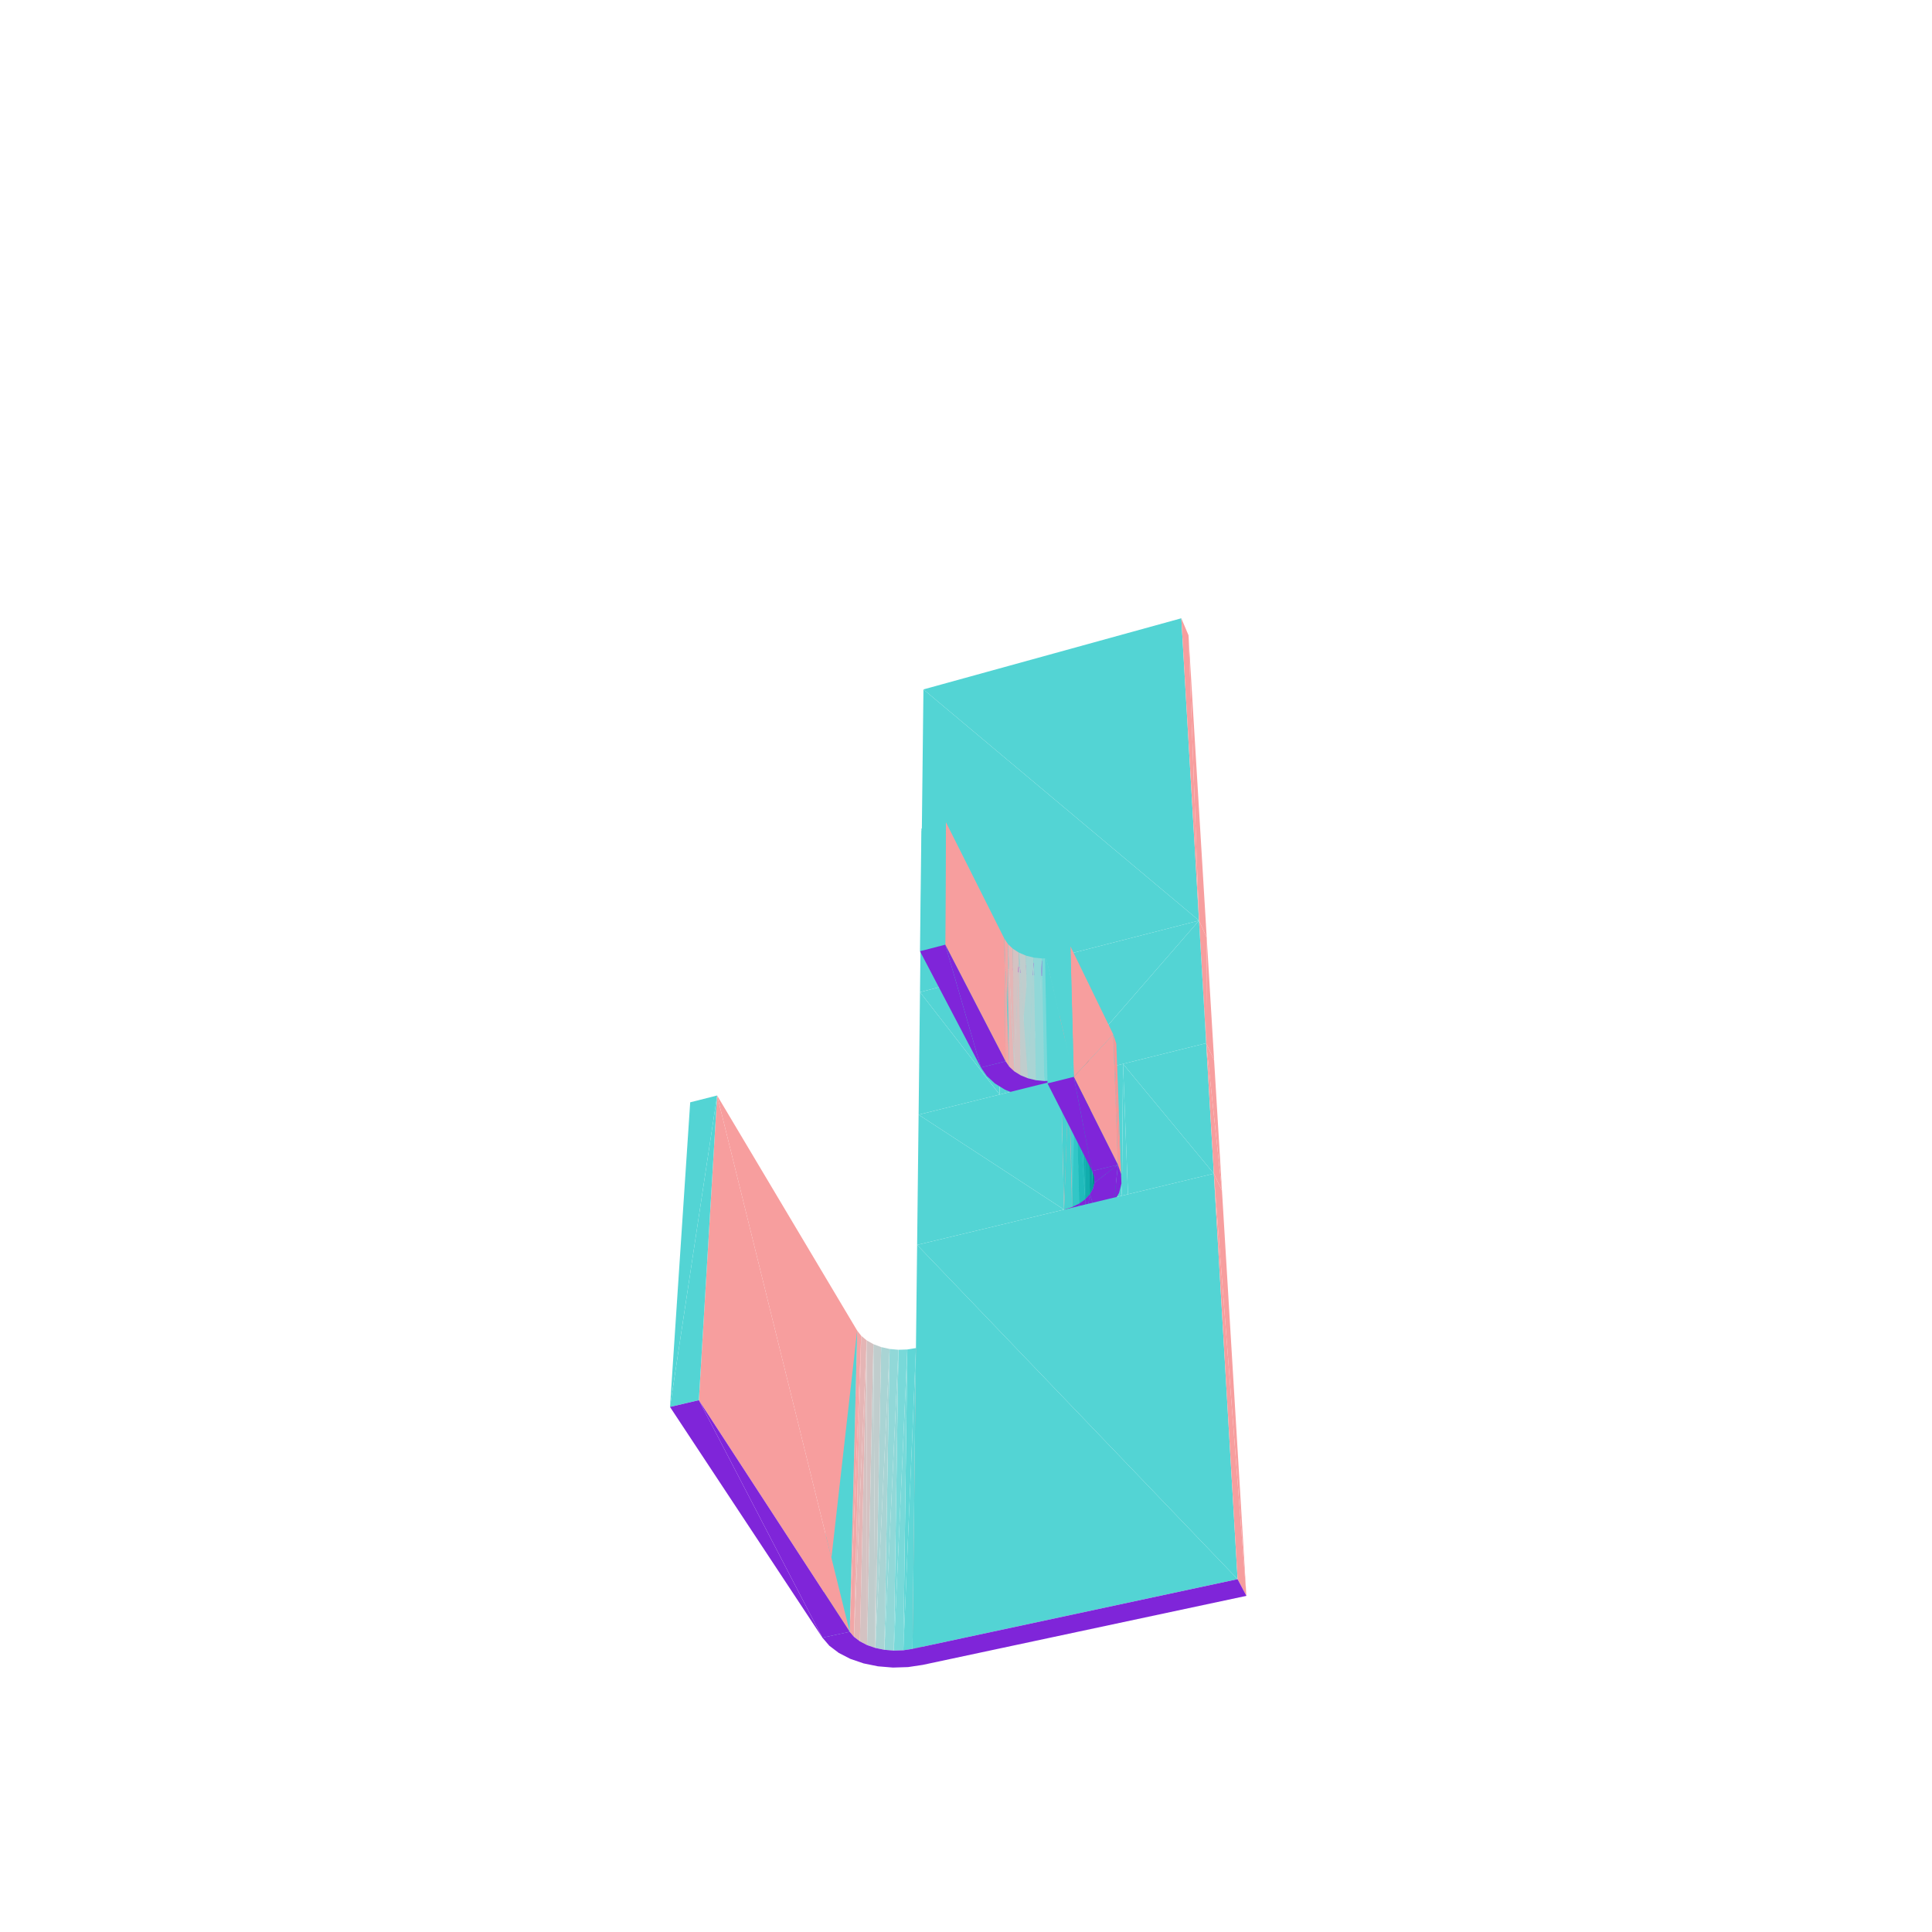
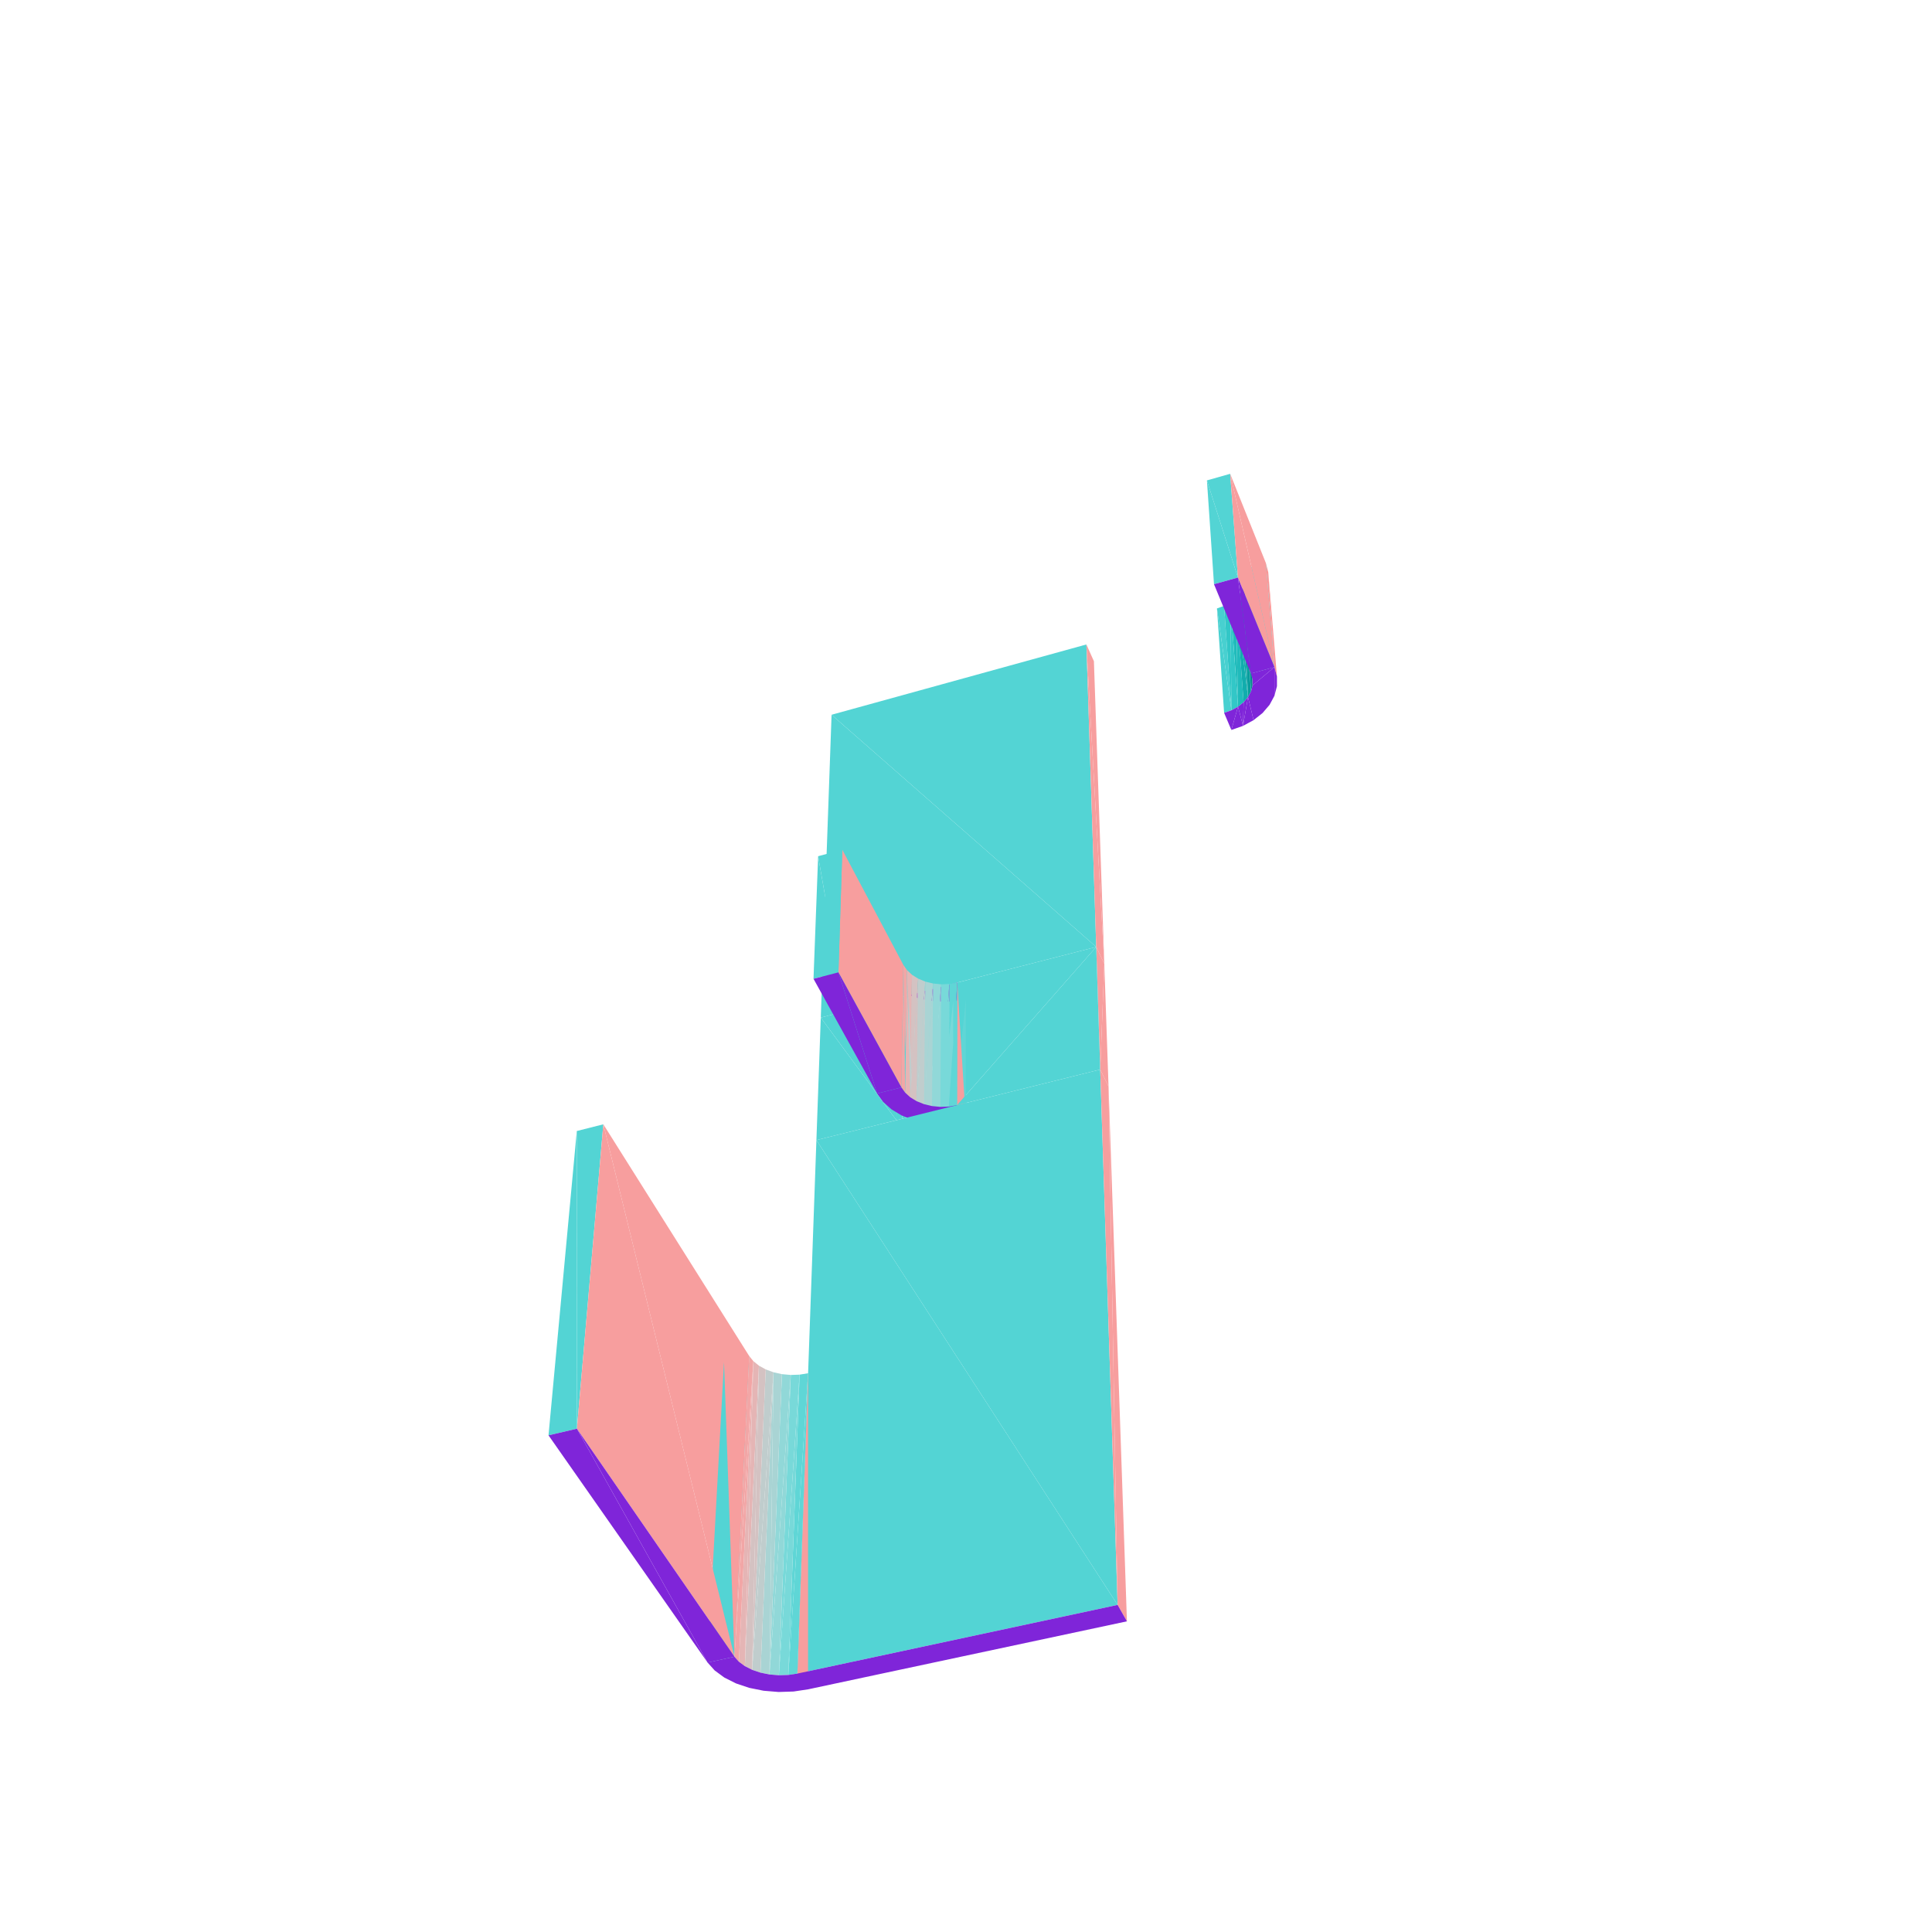
<svg xmlns="http://www.w3.org/2000/svg" viewBox="-250 -250 500 500" width="500" height="500">
-   <path d="M-11.015,-71.581L60.304,-11.76L55.721,-89.989z" style="fill:rgb(83,212,212)" />
-   <path d="M60.304,-11.76L57.584,-85.599L55.721,-89.989z" style="fill:rgb(247,158,158)" />
-   <path d="M60.304,-11.76L-11.015,-71.581L-11.906,6.759z" style="fill:rgb(83,212,212)" />
-   <path d="M57.584,-85.599L60.304,-11.76L62.301,-7.34z" style="fill:rgb(247,158,158)" />
-   <path d="M23.879,-2.418L19.291,2.653L22.695,2.522zM23.879,-2.418L15.924,2.313L19.291,2.653zM23.879,-2.418L22.695,2.522L26.01,1.925zM23.879,-2.418L12.72,1.515L15.924,2.313zM12.72,1.515L23.879,-2.418L11.137,0.85z" style="fill:rgb(127,37,217)" />
-   <path d="M-11.906,6.759L8.707,33.266L8.45,1.539z" style="fill:rgb(83,212,212)" />
-   <path d="M19.877,34.379L22.695,2.522L19.291,2.653z" style="fill:rgb(120,217,217)" />
-   <path d="M16.408,34.039L19.291,2.653L15.924,2.313z" style="fill:rgb(145,216,216)" />
-   <path d="M23.385,34.248L26.01,1.925L22.695,2.522z" style="fill:rgb(95,214,214)" />
-   <path d="M13.107,33.242L15.924,2.313L12.72,1.515z" style="fill:rgb(169,212,212)" />
-   <path d="M8.707,33.266L9.893,1.169L8.45,1.539z" style="fill:rgb(83,212,212)" />
-   <path d="M11.137,0.85L13.107,33.242L12.72,1.515z" style="fill:rgb(192,205,205)" />
-   <path d="M10.194,32.896L10.811,0.933L9.893,1.169zM11.14,32.661L11.137,0.85L10.811,0.933z" style="fill:rgb(83,212,212)" />
-   <path d="M23.879,-2.418L26.801,33.651L26.01,1.925z" style="fill:rgb(247,158,158)" />
-   <path d="M20.262,29.771L21.799,-2.042L19.662,-1.959z" style="fill:rgb(120,217,217)" />
-   <path d="M18.085,29.557L19.662,-1.959L17.549,-2.174z" style="fill:rgb(145,216,216)" />
-   <path d="M22.465,29.688L23.879,-2.418L21.799,-2.042z" style="fill:rgb(95,214,214)" />
-   <path d="M16.014,29.054L17.549,-2.174L15.539,-2.677z" style="fill:rgb(169,212,212)" />
-   <path d="M13.708,-3.45L16.014,29.054L15.539,-2.677z" style="fill:rgb(192,205,205)" />
-   <path d="M12.496,27.267L13.708,-3.45L12.125,-4.465z" style="fill:rgb(212,194,194)" />
-   <path d="M10.851,-5.684L12.496,27.267L12.125,-4.465z" style="fill:rgb(229,181,181)" />
-   <path d="M8.707,33.266L-11.906,6.759L-12.266,38.481zM24.608,29.312L60.304,-11.76L23.879,-2.418zM3.866,26.27L9.936,-7.062L3.751,-5.463z" style="fill:rgb(83,212,212)" />
-   <path d="M9.936,-7.062L11.184,26.049L10.851,-5.684z" style="fill:rgb(242,166,166)" />
-   <path d="M22.695,2.522L19.877,34.379L23.385,34.248z" style="fill:rgb(120,217,217)" />
-   <path d="M19.291,2.653L16.408,34.039L19.877,34.379z" style="fill:rgb(145,216,216)" />
-   <path d="M26.01,1.925L23.385,34.248L26.801,33.651z" style="fill:rgb(95,214,214)" />
-   <path d="M15.924,2.313L13.107,33.242L16.408,34.039z" style="fill:rgb(169,212,212)" />
-   <path d="M9.893,1.169L8.707,33.266L10.194,32.896z" style="fill:rgb(83,212,212)" />
-   <path d="M13.107,33.242L11.137,0.85L11.476,32.578z" style="fill:rgb(192,205,205)" />
-   <path d="M10.811,0.933L10.194,32.896L11.14,32.661zM11.137,0.85L11.14,32.661L11.476,32.578z" style="fill:rgb(83,212,212)" />
-   <path d="M62.163,19.975L62.301,-7.34L60.304,-11.76zM26.801,33.651L23.879,-2.418L24.608,29.312z" style="fill:rgb(247,158,158)" />
-   <path d="M21.799,-2.042L20.262,29.771L22.465,29.688z" style="fill:rgb(120,217,217)" />
-   <path d="M19.662,-1.959L18.085,29.557L20.262,29.771z" style="fill:rgb(145,216,216)" />
-   <path d="M23.879,-2.418L22.465,29.688L24.608,29.312z" style="fill:rgb(95,214,214)" />
-   <path d="M17.549,-2.174L16.014,29.054L18.085,29.557z" style="fill:rgb(169,212,212)" />
-   <path d="M16.014,29.054L13.708,-3.45L14.127,28.282z" style="fill:rgb(192,205,205)" />
-   <path d="M13.708,-3.45L12.496,27.267L14.127,28.282z" style="fill:rgb(212,194,194)" />
-   <path d="M12.496,27.267L10.851,-5.684L11.184,26.049z" style="fill:rgb(229,181,181)" />
-   <path d="M9.936,-7.062L3.866,26.27L10.241,24.672z" style="fill:rgb(83,212,212)" />
-   <path d="M11.184,26.049L9.936,-7.062L10.241,24.672z" style="fill:rgb(242,166,166)" />
-   <path d="M60.304,-11.76L24.608,29.312L62.163,19.975z" style="fill:rgb(83,212,212)" />
-   <path d="M62.301,-7.34L62.163,19.975L64.213,24.394z" style="fill:rgb(247,158,158)" />
-   <path d="M20.262,29.771L19.877,34.379L23.385,34.248zM18.085,29.557L16.408,34.039L19.877,34.379zM24.608,29.312L23.385,34.248L26.801,33.651zM14.127,28.282L13.107,33.242L16.408,34.039zM20.262,29.771L23.385,34.248L22.465,29.688zM18.085,29.557L19.877,34.379L20.262,29.771zM22.465,29.688L23.385,34.248L24.608,29.312zM16.014,29.054L16.408,34.039L18.085,29.557zM37.826,26.026L26.801,33.651L29.998,32.611zM14.127,28.282L16.408,34.039L16.014,29.054zM10.241,24.672L10.096,32.015L13.107,33.242zM37.826,26.026L29.998,32.611L32.858,31.164zM26.801,33.651L37.826,26.026L24.608,29.312zM12.496,27.267L13.107,33.242L14.127,28.282zM10.241,24.672L7.488,30.403L10.096,32.015zM11.184,26.049L13.107,33.242L12.496,27.267zM37.826,26.026L32.858,31.164L35.271,29.362zM10.241,24.672L13.107,33.242L11.184,26.049zM10.241,24.672L5.384,28.464L7.488,30.403zM37.826,26.026L35.271,29.362L37.144,27.272zM5.384,28.464L10.241,24.672L3.866,26.27z" style="fill:rgb(127,37,217)" />
-   <path d="M-5.369,-5.517L9.936,-7.062L-5.205,-37.239zM9.936,-7.062L-5.369,-5.517L10.241,24.672z" style="fill:rgb(247,158,158)" />
-   <path d="M26.801,33.651L30.941,66.332L29.998,32.611z" style="fill:rgb(72,208,208)" />
-   <path d="M-12.266,38.481L25.384,63.043L24.608,29.312z" style="fill:rgb(83,212,212)" />
-   <path d="M30.941,66.332L32.858,31.164L29.998,32.611z" style="fill:rgb(50,199,199)" />
-   <path d="M25.384,63.043L26.801,33.651L24.608,29.312z" style="fill:rgb(247,158,158)" />
-   <path d="M32.858,31.164L36.382,63.092L35.271,29.362z" style="fill:rgb(32,187,187)" />
-   <path d="M25.384,63.043L26.613,28.657L24.608,29.312z" style="fill:rgb(72,208,208)" />
-   <path d="M36.382,63.092L37.144,27.272L35.271,29.362z" style="fill:rgb(17,173,173)" />
-   <path d="M27.453,62.389L28.404,27.746L26.613,28.657z" style="fill:rgb(50,199,199)" />
-   <path d="M-11.544,-35.547L-5.369,-5.517L-5.205,-37.239z" style="fill:rgb(83,212,212)" />
-   <path d="M28.404,27.746L30.856,60.351L29.911,26.613z" style="fill:rgb(32,187,187)" />
-   <path d="M37.144,27.272L39.022,59.766L37.826,26.026z" style="fill:rgb(7,157,157)" />
-   <path d="M30.856,60.351L31.077,25.3L29.911,26.613z" style="fill:rgb(17,173,173)" />
-   <path d="M39.022,59.766L38.166,25.941L37.826,26.026z" style="fill:rgb(83,212,212)" />
-   <path d="M-5.369,-5.517L3.866,26.27L10.241,24.672z" style="fill:rgb(127,37,217)" />
-   <path d="M38.166,25.941L40.363,59.443L39.126,25.703zM40.363,59.443L40.635,25.328L39.126,25.703zM25.384,63.043L-12.266,38.481L-12.649,72.182z" style="fill:rgb(83,212,212)" />
-   <path d="M31.077,25.3L32.866,57.603L31.856,23.857z" style="fill:rgb(7,157,157)" />
-   <path d="M30.941,66.332L26.801,33.651L27.642,67.369z" style="fill:rgb(72,208,208)" />
-   <path d="M62.163,19.975L66.247,58.138L64.213,24.394z" style="fill:rgb(247,158,158)" />
-   <path d="M31.856,23.857L33.24,56.088L32.218,22.339z" style="fill:rgb(1,140,140)" />
-   <path d="M26.801,33.651L25.384,63.043L27.642,67.369z" style="fill:rgb(247,158,158)" />
-   <path d="M38.897,20.085L40.235,56.293L38.997,22.544z" style="fill:rgb(254,132,132)" />
-   <path d="M40.635,25.328L64.141,53.73L62.163,19.975z" style="fill:rgb(83,212,212)" />
-   <path d="M32.858,31.164L30.941,66.332L33.891,64.889z" style="fill:rgb(50,199,199)" />
-   <path d="M36.382,63.092L32.858,31.164L33.891,64.889z" style="fill:rgb(32,187,187)" />
-   <path d="M38.103,17.688L40.135,53.839L38.897,20.085z" style="fill:rgb(251,149,149)" />
-   <path d="M26.613,28.657L25.384,63.043L27.453,62.389z" style="fill:rgb(72,208,208)" />
-   <path d="M31.639,19.308L39.318,51.448L38.103,17.688z" style="fill:rgb(83,212,212)" />
-   <path d="M28.404,27.746L27.453,62.389L29.3,61.481z" style="fill:rgb(50,199,199)" />
-   <path d="M37.144,27.272L36.382,63.092L38.317,61.008z" style="fill:rgb(17,173,173)" />
-   <path d="M-5.369,-5.517L-11.544,-35.547L-11.909,-3.822z" style="fill:rgb(83,212,212)" />
-   <path d="M30.856,60.351L28.404,27.746L29.3,61.481z" style="fill:rgb(32,187,187)" />
-   <path d="M3.866,26.27L-5.369,-5.517L-11.909,-3.822z" style="fill:rgb(127,37,217)" />
-   <path d="M39.022,59.766L37.144,27.272L38.317,61.008z" style="fill:rgb(7,157,157)" />
-   <path d="M38.166,25.941L39.022,59.766L39.373,59.681zM40.363,59.443L38.166,25.941L39.373,59.681z" style="fill:rgb(83,212,212)" />
-   <path d="M31.077,25.3L30.856,60.351L32.06,59.042z" style="fill:rgb(17,173,173)" />
-   <path d="M40.635,25.328L40.363,59.443L41.921,59.069z" style="fill:rgb(83,212,212)" />
-   <path d="M32.866,57.603L31.077,25.3L32.06,59.042z" style="fill:rgb(7,157,157)" />
-   <path d="M64.141,53.73L40.635,25.328L41.921,59.069z" style="fill:rgb(83,212,212)" />
-   <path d="M33.24,56.088L31.856,23.857L32.866,57.603z" style="fill:rgb(1,140,140)" />
-   <path d="M66.247,58.138L62.163,19.975L64.141,53.73z" style="fill:rgb(247,158,158)" />
-   <path d="M29.3,61.481L27.642,67.369L30.941,66.332z" style="fill:rgb(127,37,217)" />
-   <path d="M40.235,56.293L38.897,20.085L40.135,53.839z" style="fill:rgb(254,132,132)" />
-   <path d="M27.642,67.369L27.453,62.389L25.384,63.043zM27.453,62.389L27.642,67.369L29.3,61.481zM32.06,59.042L30.941,66.332L33.891,64.889zM29.3,61.481L30.941,66.332L30.856,60.351z" style="fill:rgb(127,37,217)" />
-   <path d="M39.318,51.448L31.639,19.308L32.647,53.064z" style="fill:rgb(83,212,212)" />
-   <path d="M40.135,53.839L38.103,17.688L39.318,51.448z" style="fill:rgb(251,149,149)" />
-   <path d="M30.856,60.351L30.941,66.332L32.06,59.042zM32.06,59.042L33.891,64.889L32.866,57.603zM39.318,51.448L33.891,64.889L36.382,63.092zM32.866,57.603L33.891,64.889L33.24,56.088zM39.318,51.448L36.382,63.092L38.317,61.008zM39.318,51.448L33.24,56.088L33.891,64.889z" style="fill:rgb(127,37,217)" />
-   <path d="M27.901,28.692L38.103,17.688L27.02,-5.1z" style="fill:rgb(247,158,158)" />
-   <path d="M39.318,51.448L38.317,61.008L39.619,58.713zM40.135,53.839L39.619,58.713L40.235,56.293zM39.318,51.448L39.619,58.713L40.135,53.839z" style="fill:rgb(127,37,217)" />
-   <path d="M38.103,17.688L27.901,28.692L39.318,51.448z" style="fill:rgb(247,158,158)" />
-   <path d="M39.318,51.448L33.167,54.556L33.24,56.088zM33.167,54.556L39.318,51.448L32.647,53.064z" style="fill:rgb(127,37,217)" />
-   <path d="M20.431,-3.407L27.901,28.692L27.02,-5.1z" style="fill:rgb(83,212,212)" />
-   <path d="M27.901,28.692L32.647,53.064L39.318,51.448z" style="fill:rgb(127,37,217)" />
-   <path d="M27.901,28.692L20.431,-3.407L21.096,30.384z" style="fill:rgb(83,212,212)" />
-   <path d="M32.647,53.064L27.901,28.692L21.096,30.384z" style="fill:rgb(127,37,217)" />
-   <path d="M-12.952,98.873L-11.203,180.872L-10.49,103.1z" style="fill:rgb(247,158,158)" />
-   <path d="M-12.649,72.182L70.29,158.689L64.141,53.73z" style="fill:rgb(83,212,212)" />
-   <path d="M-18.675,177.168L-15.181,99.239L-17.482,99.319z" style="fill:rgb(120,217,217)" />
-   <path d="M-21.118,176.964L-17.482,99.319L-19.769,99.111z" style="fill:rgb(145,216,216)" />
-   <path d="M-16.217,177.089L-12.952,98.873L-15.181,99.239z" style="fill:rgb(95,214,214)" />
-   <path d="M-23.456,176.484L-19.769,99.111L-21.956,98.621z" style="fill:rgb(169,212,212)" />
-   <path d="M-23.96,97.868L-23.456,176.484L-21.956,98.621z" style="fill:rgb(192,205,205)" />
-   <path d="M64.141,53.73L72.567,163.005L66.247,58.138z" style="fill:rgb(247,158,158)" />
-   <path d="M-25.707,96.879L-25.599,175.746L-23.96,97.868z" style="fill:rgb(212,194,194)" />
-   <path d="M-28.987,173.612L-25.707,96.879L-27.128,95.692z" style="fill:rgb(229,181,181)" />
-   <path d="M-37.161,173.824L-28.169,94.35L-34.778,95.907z" style="fill:rgb(83,212,212)" />
-   <path d="M-30.103,172.296L-27.128,95.692L-28.169,94.35z" style="fill:rgb(242,166,166)" />
-   <path d="M-11.203,180.872L-12.952,98.873L-13.837,176.73z" style="fill:rgb(247,158,158)" />
-   <path d="M-15.181,99.239L-18.675,177.168L-16.217,177.089z" style="fill:rgb(120,217,217)" />
-   <path d="M-17.482,99.319L-21.118,176.964L-18.675,177.168z" style="fill:rgb(145,216,216)" />
-   <path d="M70.29,158.689L-12.649,72.182L-13.837,176.73z" style="fill:rgb(83,212,212)" />
-   <path d="M-12.952,98.873L-16.217,177.089L-13.837,176.73z" style="fill:rgb(95,214,214)" />
-   <path d="M-19.769,99.111L-23.456,176.484L-21.118,176.964z" style="fill:rgb(169,212,212)" />
-   <path d="M-23.456,176.484L-23.96,97.868L-25.599,175.746z" style="fill:rgb(192,205,205)" />
-   <path d="M-25.599,175.746L-25.707,96.879L-27.466,174.776z" style="fill:rgb(212,194,194)" />
-   <path d="M-25.707,96.879L-28.987,173.612L-27.466,174.776z" style="fill:rgb(229,181,181)" />
-   <path d="M-64.408,33.514L-30.103,172.296L-28.169,94.35z" style="fill:rgb(247,158,158)" />
-   <path d="M-27.128,95.692L-30.103,172.296L-28.987,173.612z" style="fill:rgb(242,166,166)" />
-   <path d="M-28.169,94.35L-37.161,173.824L-30.103,172.296z" style="fill:rgb(83,212,212)" />
-   <path d="M72.567,163.005L64.141,53.73L70.29,158.689z" style="fill:rgb(247,158,158)" />
-   <path d="M-18.675,177.168L-18.907,181.566L-14.994,181.441zM-21.118,176.964L-22.797,181.242L-18.907,181.566zM-13.837,176.73L-14.994,181.441L-11.203,180.872zM-25.599,175.746L-26.521,180.481L-22.797,181.242zM-18.675,177.168L-14.994,181.441L-16.217,177.089zM-21.118,176.964L-18.907,181.566L-18.675,177.168zM-16.217,177.089L-14.994,181.441L-13.837,176.73zM-23.456,176.484L-22.797,181.242L-21.118,176.964zM-25.599,175.746L-22.797,181.242L-23.456,176.484zM-30.103,172.296L-29.94,179.311L-26.521,180.481zM-27.466,174.776L-26.521,180.481L-25.599,175.746zM-30.103,172.296L-32.926,177.772L-29.94,179.311zM-28.987,173.612L-26.521,180.481L-27.466,174.776zM-30.103,172.296L-26.521,180.481L-28.987,173.612zM-30.103,172.296L-35.365,175.92L-32.926,177.772zM-35.365,175.92L-30.103,172.296L-37.161,173.824zM-11.203,180.872L70.29,158.689L-13.837,176.73zM70.29,158.689L-11.203,180.872L72.567,163.005z" style="fill:rgb(127,37,217)" />
-   <path d="M-76.605,114.116L-64.408,33.514L-71.377,35.279z" style="fill:rgb(83,212,212)" />
-   <path d="M-30.103,172.296L-64.408,33.514L-69.134,112.37z" style="fill:rgb(247,158,158)" />
-   <path d="M-69.134,112.37L-37.161,173.824L-30.103,172.296z" style="fill:rgb(127,37,217)" />
-   <path d="M-64.408,33.514L-76.605,114.116L-69.134,112.37z" style="fill:rgb(83,212,212)" />
-   <path d="M-37.161,173.824L-69.134,112.37L-76.605,114.116z" style="fill:rgb(127,37,217)" />
+   <path d="M64.949,-92.534L68.694,-66.181L66.79,-93.2z" style="fill:rgb(72,208,208)" />
+   <path d="M68.694,-66.181L68.446,-94.125L66.79,-93.2z" style="fill:rgb(50,199,199)" />
+   <path d="M70.398,-67.11L69.852,-95.276L68.446,-94.125z" style="fill:rgb(32,187,187)" />
+   <path d="M69.852,-95.276L72.985,-69.603L70.956,-96.608z" style="fill:rgb(17,173,173)" />
+   <path d="M-34.79,-65.023L33.702,-4.938L31.156,-83.213z" style="fill:rgb(83,212,212)" />
+   <path d="M72.985,-69.603L71.714,-98.072L70.956,-96.608z" style="fill:rgb(7,157,157)" />
+   <path d="M73.767,-71.073L72.095,-99.613L71.714,-98.072z" style="fill:rgb(1,140,140)" />
+   <path d="M31.156,-83.213L35.797,-0.574L33.103,-78.876z" style="fill:rgb(247,158,158)" />
+   <path d="M74.162,-72.621L72.084,-101.171L72.095,-99.613z" style="fill:rgb(0,122,122)" />
+   <path d="M68.694,-66.181L64.949,-92.534L66.799,-65.512z" style="fill:rgb(72,208,208)" />
+   <path d="M79.824,-77.358L78.226,-101.899L77.59,-104.33z" style="fill:rgb(251,149,149)" />
+   <path d="M71.679,-102.687L79.824,-77.358L77.59,-104.33z" style="fill:rgb(83,212,212)" />
+   <path d="M68.446,-94.125L68.694,-66.181L70.398,-67.11z" style="fill:rgb(50,199,199)" />
+   <path d="M69.852,-95.276L70.398,-67.11L71.847,-68.265z" style="fill:rgb(32,187,187)" />
+   <path d="M72.985,-69.603L69.852,-95.276L71.847,-68.265z" style="fill:rgb(17,173,173)" />
+   <path d="M71.714,-98.072L72.985,-69.603L73.767,-71.073z" style="fill:rgb(7,157,157)" />
+   <path d="M72.095,-99.613L73.767,-71.073L74.162,-72.621z" style="fill:rgb(1,140,140)" />
+   <path d="M72.084,-101.171L74.162,-72.621L74.153,-74.186z" style="fill:rgb(0,122,122)" />
+   <path d="M70.398,-67.11L68.675,-61.086L71.698,-62.147z" style="fill:rgb(127,37,217)" />
+   <path d="M68.367,-127.38L79.824,-77.358L77.59,-104.33z" style="fill:rgb(247,158,158)" />
+   <path d="M68.675,-61.086L68.694,-66.181L66.799,-65.512zM68.694,-66.181L68.675,-61.086L70.398,-67.11zM72.985,-69.603L71.698,-62.147L74.42,-63.624z" style="fill:rgb(127,37,217)" />
+   <path d="M78.226,-101.899L79.824,-77.358L80.473,-74.917z" style="fill:rgb(251,149,149)" />
+   <path d="M70.398,-67.11L71.698,-62.147L71.847,-68.265z" style="fill:rgb(127,37,217)" />
+   <path d="M79.824,-77.358L71.679,-102.687L73.739,-75.708z" style="fill:rgb(83,212,212)" />
+   <path d="M71.847,-68.265L71.698,-62.147L72.985,-69.603zM72.985,-69.603L74.42,-63.624L73.767,-71.073zM79.824,-77.358L74.42,-63.624L76.74,-65.462zM73.767,-71.073L74.42,-63.624L74.162,-72.621zM79.824,-77.358L76.74,-65.462L78.566,-67.593zM79.824,-77.358L74.162,-72.621L74.42,-63.624zM79.824,-77.358L78.566,-67.593L79.828,-69.939z" style="fill:rgb(127,37,217)" />
+   <path d="M33.702,-4.938L-34.79,-65.023L-37.583,13.345z" style="fill:rgb(83,212,212)" />
+   <path d="M80.473,-74.917L79.828,-69.939L80.473,-72.412zM79.824,-77.358L79.828,-69.939L80.473,-74.917zM79.824,-77.358L74.153,-74.186L74.162,-72.621zM74.153,-74.186L79.824,-77.358L73.739,-75.708z" style="fill:rgb(127,37,217)" />
+   <path d="M62.351,-125.671L70.377,-100.527L68.367,-127.38z" style="fill:rgb(83,212,212)" />
+   <path d="M79.824,-77.358L68.367,-127.38L70.377,-100.527zM35.797,-0.574L31.156,-83.213L33.702,-4.938z" style="fill:rgb(247,158,158)" />
+   <path d="M70.377,-100.527L73.739,-75.708L79.824,-77.358z" style="fill:rgb(127,37,217)" />
+   <path d="M70.377,-100.527L62.351,-125.671L64.18,-98.808z" style="fill:rgb(83,212,212)" />
+   <path d="M73.739,-75.708L70.377,-100.527L64.18,-98.808zM-2.255,4.284L-6.688,9.291L-3.309,9.161zM-2.255,4.284L-10.041,8.955L-6.688,9.291zM-2.255,4.284L-3.309,9.161L-0.03,8.572zM-2.255,4.284L-13.245,8.167L-10.041,8.955zM-13.245,8.167L-2.255,4.284L-14.834,7.511z" style="fill:rgb(127,37,217)" />
+   <path d="M-37.583,13.345L-18.016,39.91L-17.487,8.191z" style="fill:rgb(83,212,212)" />
+   <path d="M-6.889,41.008L-3.309,9.161L-6.688,9.291z" style="fill:rgb(120,217,217)" />
+   <path d="M-10.344,40.673L-6.688,9.291L-10.041,8.955z" style="fill:rgb(145,216,216)" />
+   <path d="M-3.409,40.879L-0.03,8.572L-3.309,9.161z" style="fill:rgb(95,214,214)" />
+   <path d="M-13.645,39.886L-10.041,8.955L-13.245,8.167z" style="fill:rgb(169,212,212)" />
+   <path d="M-14.834,7.511L-13.645,39.886L-13.245,8.167z" style="fill:rgb(192,205,205)" />
+   <path d="M-17.487,8.191L-16.548,39.545L-16.062,7.826zM-16.548,39.545L-15.156,7.593L-16.062,7.826zM-15.614,39.313L-14.834,7.511L-15.156,7.593z" style="fill:rgb(83,212,212)" />
+   <path d="M-2.255,4.284L-0.031,40.291L-0.03,8.572z" style="fill:rgb(247,158,158)" />
+   <path d="M-6.629,36.461L-4.312,4.656L-6.433,4.737z" style="fill:rgb(120,217,217)" />
+   <path d="M-8.797,36.25L-6.433,4.737L-8.538,4.526z" style="fill:rgb(145,216,216)" />
+   <path d="M-4.443,36.38L-2.255,4.284L-4.312,4.656z" style="fill:rgb(95,214,214)" />
+   <path d="M-10.868,35.754L-8.538,4.526L-10.548,4.029z" style="fill:rgb(169,212,212)" />
+   <path d="M-12.763,34.991L-10.548,4.029L-12.387,3.266z" style="fill:rgb(192,205,205)" />
+   <path d="M-14.41,33.99L-12.387,3.266L-13.984,2.264z" style="fill:rgb(212,194,194)" />
+   <path d="M-15.28,1.06L-14.41,33.99L-13.984,2.264z" style="fill:rgb(229,181,181)" />
+   <path d="M-18.016,39.91L-37.583,13.345L-38.714,45.057zM-2.323,36.009L33.702,-4.938L-2.255,4.284z" style="fill:rgb(83,212,212)" />
+   <path d="M-16.223,-0.3L-15.745,32.788L-15.28,1.06z" style="fill:rgb(242,166,166)" />
+   <path d="M-22.329,1.279L-16.718,31.429L-16.223,-0.3z" style="fill:rgb(83,212,212)" />
+   <path d="M-3.309,9.161L-6.889,41.008L-3.409,40.879z" style="fill:rgb(120,217,217)" />
+   <path d="M-6.688,9.291L-10.344,40.673L-6.889,41.008z" style="fill:rgb(145,216,216)" />
+   <path d="M-0.03,8.572L-3.409,40.879L-0.031,40.291z" style="fill:rgb(95,214,214)" />
+   <path d="M-10.041,8.955L-13.645,39.886L-10.344,40.673z" style="fill:rgb(169,212,212)" />
+   <path d="M-16.548,39.545L-17.487,8.191L-18.016,39.91z" style="fill:rgb(83,212,212)" />
+   <path d="M-13.645,39.886L-14.834,7.511L-15.283,39.231z" style="fill:rgb(192,205,205)" />
+   <path d="M-15.156,7.593L-16.548,39.545L-15.614,39.313zM-14.834,7.511L-15.614,39.313L-15.283,39.231z" style="fill:rgb(83,212,212)" />
+   <path d="M34.734,26.795L35.797,-0.574L33.702,-4.938zM-0.031,40.291L-2.255,4.284L-2.323,36.009z" style="fill:rgb(247,158,158)" />
+   <path d="M-4.312,4.656L-6.629,36.461L-4.443,36.38z" style="fill:rgb(120,217,217)" />
+   <path d="M-6.433,4.737L-8.797,36.25L-6.629,36.461z" style="fill:rgb(145,216,216)" />
+   <path d="M-2.255,4.284L-4.443,36.38L-2.323,36.009z" style="fill:rgb(95,214,214)" />
+   <path d="M-8.538,4.526L-10.868,35.754L-8.797,36.25z" style="fill:rgb(169,212,212)" />
+   <path d="M-10.548,4.029L-12.763,34.991L-10.868,35.754z" style="fill:rgb(192,205,205)" />
+   <path d="M-12.387,3.266L-14.41,33.99L-12.763,34.991z" style="fill:rgb(212,194,194)" />
+   <path d="M-14.41,33.99L-15.28,1.06L-15.745,32.788z" style="fill:rgb(229,181,181)" />
+   <path d="M-16.718,31.429L-22.329,1.279L-23.009,33.006z" style="fill:rgb(83,212,212)" />
+   <path d="M-15.745,32.788L-16.223,-0.3L-16.718,31.429z" style="fill:rgb(242,166,166)" />
+   <path d="M33.702,-4.938L-2.323,36.009L34.734,26.795z" style="fill:rgb(83,212,212)" />
+   <path d="M35.797,-0.574L34.734,26.795L36.888,31.155z" style="fill:rgb(247,158,158)" />
+   <path d="M-6.629,36.461L-6.889,41.008L-3.409,40.879zM-8.797,36.25L-10.344,40.673L-6.889,41.008zM-2.323,36.009L-3.409,40.879L-0.031,40.291zM-12.763,34.991L-13.645,39.886L-10.344,40.673zM-6.629,36.461L-3.409,40.879L-4.443,36.38zM-8.797,36.25L-6.889,41.008L-6.629,36.461zM-4.443,36.38L-3.409,40.879L-2.323,36.009zM-10.868,35.754L-10.344,40.673L-8.797,36.25zM-12.763,34.991L-10.344,40.673L-10.868,35.754zM-16.718,31.429L-16.669,38.676L-13.645,39.886zM-14.41,33.99L-13.645,39.886L-12.763,34.991zM-16.718,31.429L-19.302,37.085L-16.669,38.676zM-15.745,32.788L-13.645,39.886L-14.41,33.99zM-16.718,31.429L-13.645,39.886L-15.745,32.788zM-16.718,31.429L-21.443,35.172L-19.302,37.085zM-21.443,35.172L-16.718,31.429L-23.009,33.006z" style="fill:rgb(127,37,217)" />
+   <path d="M-33.016,1.647L-16.223,-0.3L-32.012,-30.083zM-16.223,-0.3L-33.016,1.647L-16.718,31.429z" style="fill:rgb(247,158,158)" />
+   <path d="M-38.267,-28.413L-33.016,1.647L-32.012,-30.083z" style="fill:rgb(83,212,212)" />
+   <path d="M-33.016,1.647L-23.009,33.006L-16.718,31.429z" style="fill:rgb(127,37,217)" />
+   <path d="M-33.016,1.647L-38.267,-28.413L-39.467,3.318z" style="fill:rgb(83,212,212)" />
+   <path d="M-23.009,33.006L-33.016,1.647L-39.467,3.318z" style="fill:rgb(127,37,217)" />
+   <path d="M-38.714,45.057L39.24,165.348L34.734,26.795z" style="fill:rgb(83,212,212)" />
+   <path d="M39.24,165.348L36.888,31.155L34.734,26.795zM-40.864,105.396L-40.879,187.201L-38.295,109.565z" style="fill:rgb(247,158,158)" />
+   <path d="M-48.422,183.552L-43.067,105.757L-45.349,105.837z" style="fill:rgb(120,217,217)" />
+   <path d="M-50.855,183.351L-45.349,105.837L-47.627,105.631z" style="fill:rgb(145,216,216)" />
+   <path d="M-45.985,183.474L-40.864,105.396L-43.067,105.757z" style="fill:rgb(95,214,214)" />
+   <path d="M-49.813,105.148L-50.855,183.351L-47.627,105.631z" style="fill:rgb(169,212,212)" />
+   <path d="M-55.343,182.15L-49.813,105.148L-51.826,104.405z" style="fill:rgb(192,205,205)" />
+   <path d="M-53.589,103.43L-55.343,182.15L-51.826,104.405z" style="fill:rgb(212,194,194)" />
+   <path d="M-55.035,102.259L-57.23,181.195L-53.589,103.43z" style="fill:rgb(229,181,181)" />
+   <path d="M-62.626,102.472L-59.931,178.752L-56.108,100.935z" style="fill:rgb(83,212,212)" />
+   <path d="M-59.931,178.752L-55.035,102.259L-56.108,100.935z" style="fill:rgb(242,166,166)" />
+   <path d="M39.24,165.348L-38.714,45.057L-43.635,183.12z" style="fill:rgb(83,212,212)" />
+   <path d="M-40.879,187.201L-40.864,105.396L-43.635,183.12z" style="fill:rgb(247,158,158)" />
+   <path d="M-43.067,105.757L-48.422,183.552L-45.985,183.474z" style="fill:rgb(120,217,217)" />
+   <path d="M-45.349,105.837L-50.855,183.351L-48.422,183.552z" style="fill:rgb(145,216,216)" />
+   <path d="M36.888,31.155L39.24,165.348L41.651,169.599z" style="fill:rgb(247,158,158)" />
+   <path d="M-40.864,105.396L-45.985,183.474L-43.635,183.12z" style="fill:rgb(95,214,214)" />
+   <path d="M-50.855,183.351L-49.813,105.148L-53.191,182.878z" style="fill:rgb(169,212,212)" />
+   <path d="M-49.813,105.148L-55.343,182.15L-53.191,182.878z" style="fill:rgb(192,205,205)" />
+   <path d="M-55.343,182.15L-53.589,103.43L-57.23,181.195z" style="fill:rgb(212,194,194)" />
+   <path d="M-57.23,181.195L-55.035,102.259L-58.78,180.048z" style="fill:rgb(229,181,181)" />
+   <path d="M-93.86,40.97L-59.931,178.752L-56.108,100.935z" style="fill:rgb(247,158,158)" />
+   <path d="M-59.931,178.752L-62.626,102.472L-66.886,180.257z" style="fill:rgb(83,212,212)" />
+   <path d="M-55.035,102.259L-59.931,178.752L-58.78,180.048z" style="fill:rgb(242,166,166)" />
+   <path d="M-48.422,183.552L-48.503,187.885L-44.623,187.762zM-50.855,183.351L-52.375,187.566L-48.503,187.885zM-43.635,183.12L-44.623,187.762L-40.879,187.201zM-55.343,182.15L-56.097,186.817L-52.375,187.566zM-48.422,183.552L-44.623,187.762L-45.985,183.474zM-50.855,183.351L-48.503,187.885L-48.422,183.552zM-45.985,183.474L-44.623,187.762L-43.635,183.12zM-53.191,182.878L-52.375,187.566L-50.855,183.351zM-55.343,182.15L-52.375,187.566L-53.191,182.878zM-59.931,178.752L-59.531,185.663L-56.097,186.817zM-57.23,181.195L-56.097,186.817L-55.343,182.15zM-59.931,178.752L-62.547,184.147L-59.531,185.663zM-58.78,180.048L-56.097,186.817L-57.23,181.195zM-59.931,178.752L-56.097,186.817L-58.78,180.048zM-59.931,178.752L-65.031,182.322L-62.547,184.147zM-65.031,182.322L-59.931,178.752L-66.886,180.257zM-40.879,187.201L39.24,165.348L-43.635,183.12zM39.24,165.348L-40.879,187.201L41.651,169.599z" style="fill:rgb(127,37,217)" />
+   <path d="M-100.727,42.708L-100.693,119.743L-93.86,40.97z" style="fill:rgb(83,212,212)" />
+   <path d="M-59.931,178.752L-93.86,40.97L-100.693,119.743z" style="fill:rgb(247,158,158)" />
+   <path d="M-100.693,119.743L-66.886,180.257L-59.931,178.752z" style="fill:rgb(127,37,217)" />
+   <path d="M-100.693,119.743L-100.727,42.708L-108.046,121.461z" style="fill:rgb(83,212,212)" />
+   <path d="M-66.886,180.257L-100.693,119.743L-108.046,121.461z" style="fill:rgb(127,37,217)" />
</svg>
